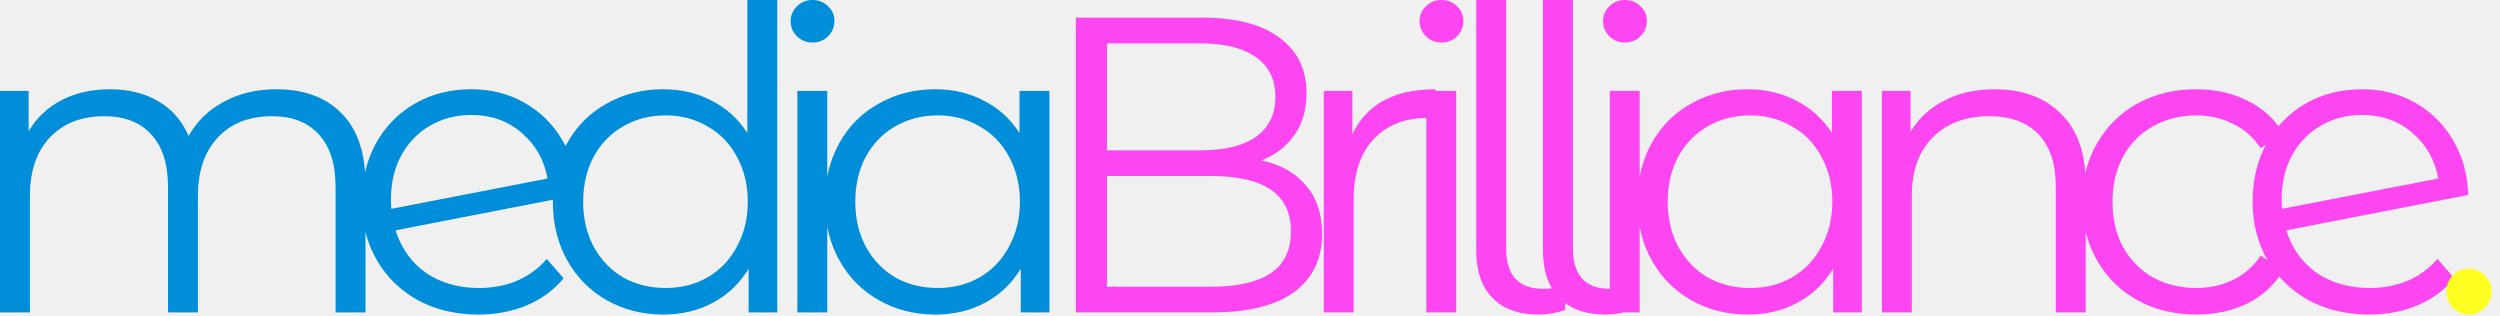
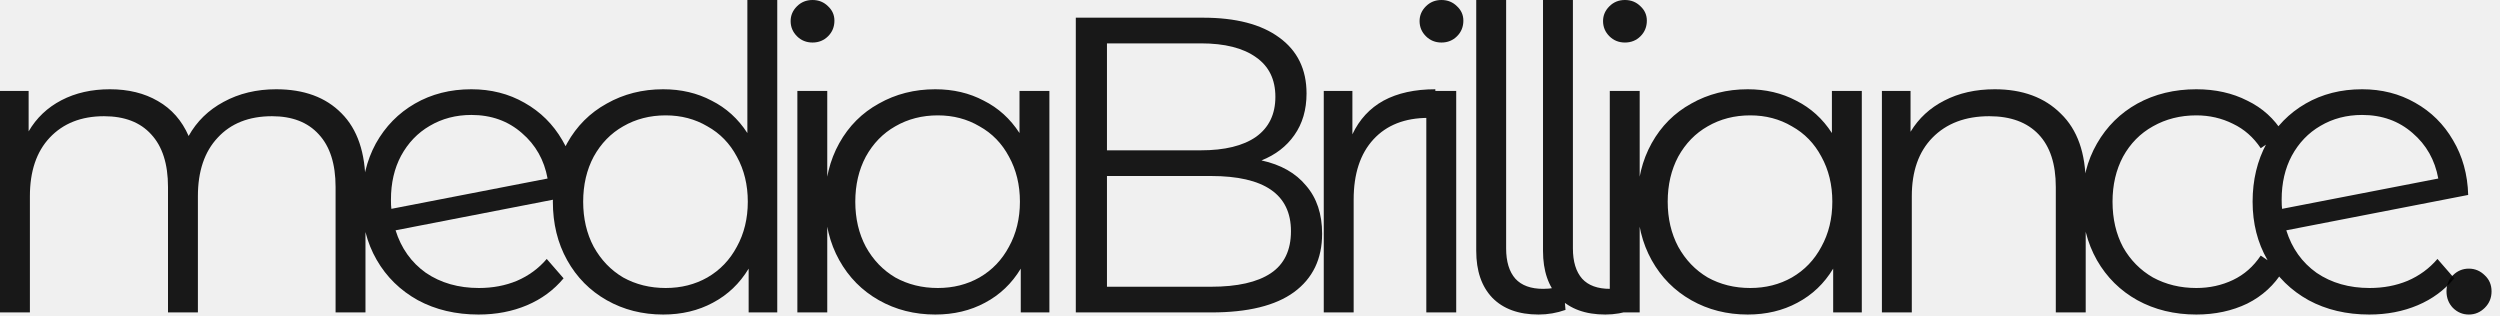
<svg xmlns="http://www.w3.org/2000/svg" width="190" height="24" viewBox="0 0 190 24" fill="none">
-   <g clip-path="url(#clip0_1_6)">
-     <path d="M20.992 6.784C23.104 6.784 24.757 7.392 25.952 8.608C27.168 9.824 27.776 11.616 27.776 13.984V23.744H25.504V14.208C25.504 12.459 25.077 11.125 24.224 10.208C23.392 9.291 22.208 8.832 20.672 8.832C18.923 8.832 17.547 9.376 16.544 10.464C15.541 11.531 15.04 13.013 15.04 14.912V23.744H12.768V14.208C12.768 12.459 12.341 11.125 11.488 10.208C10.656 9.291 9.461 8.832 7.904 8.832C6.176 8.832 4.8 9.376 3.776 10.464C2.773 11.531 2.272 13.013 2.272 14.912V23.744H0V6.912H2.176V9.984C2.773 8.96 3.605 8.171 4.672 7.616C5.739 7.061 6.965 6.784 8.352 6.784C9.76 6.784 10.976 7.083 12 7.68C13.045 8.277 13.824 9.163 14.336 10.336C14.955 9.227 15.84 8.363 16.992 7.744C18.165 7.104 19.499 6.784 20.992 6.784ZM36.4 21.888C37.445 21.888 38.405 21.707 39.28 21.344C40.176 20.96 40.933 20.405 41.552 19.68L42.832 21.152C42.085 22.048 41.157 22.731 40.048 23.2C38.939 23.669 37.712 23.904 36.368 23.904C34.64 23.904 33.104 23.541 31.76 22.816C30.416 22.069 29.371 21.045 28.624 19.744C27.877 18.443 27.504 16.971 27.504 15.328C27.504 13.685 27.856 12.213 28.56 10.912C29.285 9.611 30.277 8.597 31.536 7.872C32.795 7.147 34.224 6.784 35.824 6.784C37.317 6.784 38.661 7.125 39.856 7.808C41.072 8.491 42.032 9.44 42.736 10.656C43.461 11.872 43.845 13.259 43.888 14.816L30.064 17.504C30.491 18.869 31.259 19.947 32.368 20.736C33.499 21.504 34.843 21.888 36.4 21.888ZM35.824 8.736C34.651 8.736 33.595 9.013 32.656 9.568C31.739 10.101 31.013 10.859 30.48 11.84C29.968 12.8 29.712 13.909 29.712 15.168C29.712 15.488 29.723 15.723 29.744 15.872L41.616 13.568C41.36 12.16 40.709 11.008 39.664 10.112C38.619 9.195 37.339 8.736 35.824 8.736ZM59.072 0V23.744H56.897V20.416C56.214 21.547 55.307 22.411 54.176 23.008C53.067 23.605 51.809 23.904 50.401 23.904C48.822 23.904 47.392 23.541 46.112 22.816C44.833 22.091 43.83 21.077 43.105 19.776C42.379 18.475 42.017 16.992 42.017 15.328C42.017 13.664 42.379 12.181 43.105 10.88C43.83 9.579 44.833 8.576 46.112 7.872C47.392 7.147 48.822 6.784 50.401 6.784C51.766 6.784 52.992 7.072 54.081 7.648C55.19 8.203 56.096 9.024 56.8 10.112V0H59.072ZM50.593 21.888C51.766 21.888 52.822 21.621 53.761 21.088C54.721 20.533 55.467 19.755 56.001 18.752C56.555 17.749 56.833 16.608 56.833 15.328C56.833 14.048 56.555 12.907 56.001 11.904C55.467 10.901 54.721 10.133 53.761 9.6C52.822 9.045 51.766 8.768 50.593 8.768C49.398 8.768 48.321 9.045 47.361 9.6C46.422 10.133 45.675 10.901 45.12 11.904C44.587 12.907 44.321 14.048 44.321 15.328C44.321 16.608 44.587 17.749 45.12 18.752C45.675 19.755 46.422 20.533 47.361 21.088C48.321 21.621 49.398 21.888 50.593 21.888ZM60.6 6.912H62.872V23.744H60.6V6.912ZM61.752 3.232C61.283 3.232 60.888 3.072 60.568 2.752C60.248 2.432 60.088 2.048 60.088 1.6C60.088 1.173 60.248 0.8 60.568 0.48C60.888 0.16 61.283 0 61.752 0C62.221 0 62.616 0.16 62.936 0.48C63.256 0.779 63.416 1.141 63.416 1.568C63.416 2.037 63.256 2.432 62.936 2.752C62.616 3.072 62.221 3.232 61.752 3.232ZM79.754 6.912V23.744H77.578V20.416C76.895 21.547 75.988 22.411 74.858 23.008C73.748 23.605 72.49 23.904 71.082 23.904C69.503 23.904 68.074 23.541 66.794 22.816C65.514 22.091 64.511 21.077 63.786 19.776C63.06 18.475 62.698 16.992 62.698 15.328C62.698 13.664 63.06 12.181 63.786 10.88C64.511 9.579 65.514 8.576 66.794 7.872C68.074 7.147 69.503 6.784 71.082 6.784C72.447 6.784 73.674 7.072 74.762 7.648C75.871 8.203 76.778 9.024 77.482 10.112V6.912H79.754ZM71.274 21.888C72.447 21.888 73.503 21.621 74.442 21.088C75.402 20.533 76.148 19.755 76.682 18.752C77.236 17.749 77.514 16.608 77.514 15.328C77.514 14.048 77.236 12.907 76.682 11.904C76.148 10.901 75.402 10.133 74.442 9.6C73.503 9.045 72.447 8.768 71.274 8.768C70.079 8.768 69.002 9.045 68.042 9.6C67.103 10.133 66.356 10.901 65.802 11.904C65.268 12.907 65.002 14.048 65.002 15.328C65.002 16.608 65.268 17.749 65.802 18.752C66.356 19.755 67.103 20.533 68.042 21.088C69.002 21.621 70.079 21.888 71.274 21.888Z" fill="#008DDA" />
-     <path d="M95.873 12.192C97.345 12.512 98.476 13.152 99.265 14.112C100.076 15.051 100.481 16.267 100.481 17.76C100.481 19.68 99.767 21.163 98.337 22.208C96.929 23.232 94.839 23.744 92.065 23.744H81.761V1.344H91.425C93.921 1.344 95.852 1.845 97.217 2.848C98.604 3.851 99.297 5.269 99.297 7.104C99.297 8.341 98.988 9.397 98.369 10.272C97.772 11.125 96.94 11.765 95.873 12.192ZM84.129 3.296V11.424H91.265C93.079 11.424 94.476 11.083 95.457 10.4C96.439 9.696 96.929 8.683 96.929 7.36C96.929 6.037 96.439 5.035 95.457 4.352C94.476 3.648 93.079 3.296 91.265 3.296H84.129ZM92.033 21.792C94.039 21.792 95.553 21.451 96.577 20.768C97.601 20.085 98.113 19.019 98.113 17.568C98.113 14.773 96.087 13.376 92.033 13.376H84.129V21.792H92.033ZM102.782 10.208C103.316 9.077 104.105 8.224 105.15 7.648C106.217 7.072 107.529 6.784 109.086 6.784V8.992L108.542 8.96C106.772 8.96 105.385 9.504 104.382 10.592C103.38 11.68 102.878 13.205 102.878 15.168V23.744H100.606V6.912H102.782V10.208ZM108.4 6.912H110.672V23.744H108.4V6.912ZM109.552 3.232C109.083 3.232 108.688 3.072 108.368 2.752C108.048 2.432 107.888 2.048 107.888 1.6C107.888 1.173 108.048 0.8 108.368 0.48C108.688 0.16 109.083 0 109.552 0C110.021 0 110.416 0.16 110.736 0.48C111.056 0.779 111.216 1.141 111.216 1.568C111.216 2.037 111.056 2.432 110.736 2.752C110.416 3.072 110.021 3.232 109.552 3.232ZM116.93 23.904C115.415 23.904 114.242 23.477 113.41 22.624C112.599 21.771 112.194 20.587 112.194 19.072V0H114.466V18.88C114.466 19.883 114.7 20.651 115.17 21.184C115.639 21.696 116.343 21.952 117.282 21.952C117.879 21.952 118.391 21.856 118.818 21.664L118.978 23.552C118.316 23.787 117.634 23.904 116.93 23.904ZM122.005 23.904C120.49 23.904 119.317 23.477 118.485 22.624C117.674 21.771 117.269 20.587 117.269 19.072V0H119.541V18.88C119.541 19.883 119.775 20.651 120.245 21.184C120.714 21.696 121.418 21.952 122.357 21.952C122.954 21.952 123.466 21.856 123.893 21.664L124.053 23.552C123.391 23.787 122.709 23.904 122.005 23.904ZM122.344 6.912H124.616V23.744H122.344V6.912ZM123.496 3.232C123.026 3.232 122.632 3.072 122.312 2.752C121.992 2.432 121.832 2.048 121.832 1.6C121.832 1.173 121.992 0.8 122.312 0.48C122.632 0.16 123.026 0 123.496 0C123.965 0 124.36 0.16 124.68 0.48C125 0.779 125.16 1.141 125.16 1.568C125.16 2.037 125 2.432 124.68 2.752C124.36 3.072 123.965 3.232 123.496 3.232ZM141.497 6.912V23.744H139.321V20.416C138.639 21.547 137.732 22.411 136.601 23.008C135.492 23.605 134.233 23.904 132.825 23.904C131.247 23.904 129.817 23.541 128.537 22.816C127.257 22.091 126.255 21.077 125.529 19.776C124.804 18.475 124.441 16.992 124.441 15.328C124.441 13.664 124.804 12.181 125.529 10.88C126.255 9.579 127.257 8.576 128.537 7.872C129.817 7.147 131.247 6.784 132.825 6.784C134.191 6.784 135.417 7.072 136.505 7.648C137.615 8.203 138.521 9.024 139.225 10.112V6.912H141.497ZM133.017 21.888C134.191 21.888 135.247 21.621 136.185 21.088C137.145 20.533 137.892 19.755 138.425 18.752C138.98 17.749 139.257 16.608 139.257 15.328C139.257 14.048 138.98 12.907 138.425 11.904C137.892 10.901 137.145 10.133 136.185 9.6C135.247 9.045 134.191 8.768 133.017 8.768C131.823 8.768 130.745 9.045 129.785 9.6C128.847 10.133 128.1 10.901 127.545 11.904C127.012 12.907 126.745 14.048 126.745 15.328C126.745 16.608 127.012 17.749 127.545 18.752C128.1 19.755 128.847 20.533 129.785 21.088C130.745 21.621 131.823 21.888 133.017 21.888ZM151.601 6.784C153.713 6.784 155.388 7.403 156.625 8.64C157.884 9.856 158.513 11.637 158.513 13.984V23.744H156.241V14.208C156.241 12.459 155.804 11.125 154.929 10.208C154.054 9.291 152.806 8.832 151.185 8.832C149.372 8.832 147.932 9.376 146.865 10.464C145.82 11.531 145.297 13.013 145.297 14.912V23.744H143.025V6.912H145.201V10.016C145.82 8.992 146.673 8.203 147.761 7.648C148.87 7.072 150.15 6.784 151.601 6.784ZM166.92 23.904C165.256 23.904 163.762 23.541 162.44 22.816C161.138 22.091 160.114 21.077 159.368 19.776C158.621 18.453 158.248 16.971 158.248 15.328C158.248 13.685 158.621 12.213 159.368 10.912C160.114 9.611 161.138 8.597 162.44 7.872C163.762 7.147 165.256 6.784 166.92 6.784C168.37 6.784 169.661 7.072 170.792 7.648C171.944 8.203 172.85 9.024 173.512 10.112L171.816 11.264C171.261 10.432 170.557 9.813 169.704 9.408C168.85 8.981 167.922 8.768 166.92 8.768C165.704 8.768 164.605 9.045 163.624 9.6C162.664 10.133 161.906 10.901 161.352 11.904C160.818 12.907 160.552 14.048 160.552 15.328C160.552 16.629 160.818 17.781 161.352 18.784C161.906 19.765 162.664 20.533 163.624 21.088C164.605 21.621 165.704 21.888 166.92 21.888C167.922 21.888 168.85 21.685 169.704 21.28C170.557 20.875 171.261 20.256 171.816 19.424L173.512 20.576C172.85 21.664 171.944 22.496 170.792 23.072C169.64 23.627 168.349 23.904 166.92 23.904ZM180.094 21.888C181.139 21.888 182.099 21.707 182.974 21.344C183.87 20.96 184.627 20.405 185.246 19.68L186.526 21.152C185.779 22.048 184.851 22.731 183.742 23.2C182.632 23.669 181.406 23.904 180.062 23.904C178.334 23.904 176.798 23.541 175.454 22.816C174.11 22.069 173.064 21.045 172.318 19.744C171.571 18.443 171.198 16.971 171.198 15.328C171.198 13.685 171.55 12.213 172.254 10.912C172.979 9.611 173.971 8.597 175.23 7.872C176.488 7.147 177.918 6.784 179.518 6.784C181.011 6.784 182.355 7.125 183.55 7.808C184.766 8.491 185.726 9.44 186.43 10.656C187.155 11.872 187.539 13.259 187.582 14.816L173.758 17.504C174.184 18.869 174.952 19.947 176.062 20.736C177.192 21.504 178.536 21.888 180.094 21.888ZM179.518 8.736C178.344 8.736 177.288 9.013 176.35 9.568C175.432 10.101 174.707 10.859 174.174 11.84C173.662 12.8 173.406 13.909 173.406 15.168C173.406 15.488 173.416 15.723 173.438 15.872L185.31 13.568C185.054 12.16 184.403 11.008 183.358 10.112C182.312 9.195 181.032 8.736 179.518 8.736Z" fill="#FF2DF1" fill-opacity="0.875" />
-     <path d="M187.63 23.904C187.161 23.904 186.756 23.733 186.414 23.392C186.094 23.051 185.934 22.635 185.934 22.144C185.934 21.653 186.094 21.248 186.414 20.928C186.756 20.587 187.161 20.416 187.63 20.416C188.1 20.416 188.505 20.587 188.846 20.928C189.188 21.248 189.358 21.653 189.358 22.144C189.358 22.635 189.188 23.051 188.846 23.392C188.505 23.733 188.1 23.904 187.63 23.904Z" fill="#FFFF22" />
+   <g clip-path="url(#clip0_5_2)">
+     <path d="M20.992 6.784C23.104 6.784 24.757 7.392 25.952 8.608C27.168 9.824 27.776 11.616 27.776 13.984V23.744H25.504V14.208C25.504 12.459 25.077 11.125 24.224 10.208C23.392 9.291 22.208 8.832 20.672 8.832C18.923 8.832 17.547 9.376 16.544 10.464C15.541 11.531 15.04 13.013 15.04 14.912V23.744H12.768V14.208C12.768 12.459 12.341 11.125 11.488 10.208C10.656 9.291 9.461 8.832 7.904 8.832C6.176 8.832 4.8 9.376 3.776 10.464C2.773 11.531 2.272 13.013 2.272 14.912V23.744H0V6.912H2.176V9.984C2.773 8.96 3.605 8.171 4.672 7.616C5.739 7.061 6.965 6.784 8.352 6.784C9.76 6.784 10.976 7.083 12 7.68C13.045 8.277 13.824 9.163 14.336 10.336C14.955 9.227 15.84 8.363 16.992 7.744C18.165 7.104 19.499 6.784 20.992 6.784ZM36.4 21.888C37.445 21.888 38.405 21.707 39.28 21.344C40.176 20.96 40.933 20.405 41.552 19.68L42.832 21.152C42.085 22.048 41.157 22.731 40.048 23.2C38.939 23.669 37.712 23.904 36.368 23.904C34.64 23.904 33.104 23.541 31.76 22.816C30.416 22.069 29.371 21.045 28.624 19.744C27.877 18.443 27.504 16.971 27.504 15.328C27.504 13.685 27.856 12.213 28.56 10.912C29.285 9.611 30.277 8.597 31.536 7.872C32.795 7.147 34.224 6.784 35.824 6.784C37.317 6.784 38.661 7.125 39.856 7.808C41.072 8.491 42.032 9.44 42.736 10.656C43.461 11.872 43.845 13.259 43.888 14.816L30.064 17.504C30.491 18.869 31.259 19.947 32.368 20.736C33.499 21.504 34.843 21.888 36.4 21.888ZM35.824 8.736C34.651 8.736 33.595 9.013 32.656 9.568C31.739 10.101 31.013 10.859 30.48 11.84C29.968 12.8 29.712 13.909 29.712 15.168C29.712 15.488 29.723 15.723 29.744 15.872L41.616 13.568C41.36 12.16 40.709 11.008 39.664 10.112C38.619 9.195 37.339 8.736 35.824 8.736ZM59.072 0V23.744H56.897V20.416C56.214 21.547 55.307 22.411 54.176 23.008C53.067 23.605 51.809 23.904 50.401 23.904C48.822 23.904 47.392 23.541 46.112 22.816C44.833 22.091 43.83 21.077 43.105 19.776C42.379 18.475 42.017 16.992 42.017 15.328C42.017 13.664 42.379 12.181 43.105 10.88C43.83 9.579 44.833 8.576 46.112 7.872C47.392 7.147 48.822 6.784 50.401 6.784C51.766 6.784 52.992 7.072 54.081 7.648C55.19 8.203 56.096 9.024 56.8 10.112V0H59.072ZM50.593 21.888C51.766 21.888 52.822 21.621 53.761 21.088C54.721 20.533 55.467 19.755 56.001 18.752C56.555 17.749 56.833 16.608 56.833 15.328C56.833 14.048 56.555 12.907 56.001 11.904C55.467 10.901 54.721 10.133 53.761 9.6C52.822 9.045 51.766 8.768 50.593 8.768C49.398 8.768 48.321 9.045 47.361 9.6C46.422 10.133 45.675 10.901 45.12 11.904C44.587 12.907 44.321 14.048 44.321 15.328C44.321 16.608 44.587 17.749 45.12 18.752C45.675 19.755 46.422 20.533 47.361 21.088C48.321 21.621 49.398 21.888 50.593 21.888ZM60.6 6.912H62.872V23.744H60.6V6.912ZM61.752 3.232C61.283 3.232 60.888 3.072 60.568 2.752C60.248 2.432 60.088 2.048 60.088 1.6C60.088 1.173 60.248 0.8 60.568 0.48C60.888 0.16 61.283 0 61.752 0C62.221 0 62.616 0.16 62.936 0.48C63.256 0.779 63.416 1.141 63.416 1.568C63.416 2.037 63.256 2.432 62.936 2.752C62.616 3.072 62.221 3.232 61.752 3.232ZM79.754 6.912V23.744H77.578V20.416C76.895 21.547 75.988 22.411 74.858 23.008C73.748 23.605 72.49 23.904 71.082 23.904C69.503 23.904 68.074 23.541 66.794 22.816C65.514 22.091 64.511 21.077 63.786 19.776C63.06 18.475 62.698 16.992 62.698 15.328C62.698 13.664 63.06 12.181 63.786 10.88C64.511 9.579 65.514 8.576 66.794 7.872C68.074 7.147 69.503 6.784 71.082 6.784C72.447 6.784 73.674 7.072 74.762 7.648C75.871 8.203 76.778 9.024 77.482 10.112V6.912H79.754ZM71.274 21.888C72.447 21.888 73.503 21.621 74.442 21.088C75.402 20.533 76.148 19.755 76.682 18.752C77.236 17.749 77.514 16.608 77.514 15.328C77.514 14.048 77.236 12.907 76.682 11.904C76.148 10.901 75.402 10.133 74.442 9.6C73.503 9.045 72.447 8.768 71.274 8.768C70.079 8.768 69.002 9.045 68.042 9.6C67.103 10.133 66.356 10.901 65.802 11.904C65.268 12.907 65.002 14.048 65.002 15.328C65.002 16.608 65.268 17.749 65.802 18.752C66.356 19.755 67.103 20.533 68.042 21.088C69.002 21.621 70.079 21.888 71.274 21.888Z" fill="black" fill-opacity="0.9" />
+     <path d="M95.873 12.192C97.345 12.512 98.476 13.152 99.265 14.112C100.076 15.051 100.481 16.267 100.481 17.76C100.481 19.68 99.767 21.163 98.337 22.208C96.929 23.232 94.839 23.744 92.065 23.744H81.761V1.344H91.425C93.921 1.344 95.852 1.845 97.217 2.848C98.604 3.851 99.297 5.269 99.297 7.104C99.297 8.341 98.988 9.397 98.369 10.272C97.772 11.125 96.94 11.765 95.873 12.192ZM84.129 3.296V11.424H91.265C93.079 11.424 94.476 11.083 95.457 10.4C96.439 9.696 96.929 8.683 96.929 7.36C96.929 6.037 96.439 5.035 95.457 4.352C94.476 3.648 93.079 3.296 91.265 3.296H84.129ZM92.033 21.792C94.039 21.792 95.553 21.451 96.577 20.768C97.601 20.085 98.113 19.019 98.113 17.568C98.113 14.773 96.087 13.376 92.033 13.376H84.129V21.792H92.033ZM102.782 10.208C103.316 9.077 104.105 8.224 105.15 7.648C106.217 7.072 107.529 6.784 109.086 6.784V8.992L108.542 8.96C106.772 8.96 105.385 9.504 104.382 10.592C103.38 11.68 102.878 13.205 102.878 15.168V23.744H100.606V6.912H102.782V10.208ZM108.4 6.912H110.672V23.744H108.4V6.912ZM109.552 3.232C109.083 3.232 108.688 3.072 108.368 2.752C108.048 2.432 107.888 2.048 107.888 1.6C107.888 1.173 108.048 0.8 108.368 0.48C108.688 0.16 109.083 0 109.552 0C110.021 0 110.416 0.16 110.736 0.48C111.056 0.779 111.216 1.141 111.216 1.568C111.216 2.037 111.056 2.432 110.736 2.752C110.416 3.072 110.021 3.232 109.552 3.232ZM116.93 23.904C115.415 23.904 114.242 23.477 113.41 22.624C112.599 21.771 112.194 20.587 112.194 19.072V0H114.466V18.88C114.466 19.883 114.7 20.651 115.17 21.184C115.639 21.696 116.343 21.952 117.282 21.952C117.879 21.952 118.391 21.856 118.818 21.664L118.978 23.552C118.316 23.787 117.634 23.904 116.93 23.904ZM122.005 23.904C120.49 23.904 119.317 23.477 118.485 22.624C117.674 21.771 117.269 20.587 117.269 19.072V0H119.541V18.88C119.541 19.883 119.775 20.651 120.245 21.184C120.714 21.696 121.418 21.952 122.357 21.952C122.954 21.952 123.466 21.856 123.893 21.664L124.053 23.552C123.391 23.787 122.709 23.904 122.005 23.904ZM122.344 6.912H124.616V23.744H122.344V6.912ZM123.496 3.232C123.026 3.232 122.632 3.072 122.312 2.752C121.992 2.432 121.832 2.048 121.832 1.6C121.832 1.173 121.992 0.8 122.312 0.48C122.632 0.16 123.026 0 123.496 0C123.965 0 124.36 0.16 124.68 0.48C125 0.779 125.16 1.141 125.16 1.568C125.16 2.037 125 2.432 124.68 2.752C124.36 3.072 123.965 3.232 123.496 3.232ZM141.497 6.912V23.744H139.321V20.416C138.639 21.547 137.732 22.411 136.601 23.008C135.492 23.605 134.233 23.904 132.825 23.904C131.247 23.904 129.817 23.541 128.537 22.816C127.257 22.091 126.255 21.077 125.529 19.776C124.804 18.475 124.441 16.992 124.441 15.328C124.441 13.664 124.804 12.181 125.529 10.88C126.255 9.579 127.257 8.576 128.537 7.872C129.817 7.147 131.247 6.784 132.825 6.784C134.191 6.784 135.417 7.072 136.505 7.648C137.615 8.203 138.521 9.024 139.225 10.112V6.912H141.497ZM133.017 21.888C134.191 21.888 135.247 21.621 136.185 21.088C137.145 20.533 137.892 19.755 138.425 18.752C138.98 17.749 139.257 16.608 139.257 15.328C139.257 14.048 138.98 12.907 138.425 11.904C137.892 10.901 137.145 10.133 136.185 9.6C135.247 9.045 134.191 8.768 133.017 8.768C131.823 8.768 130.745 9.045 129.785 9.6C128.847 10.133 128.1 10.901 127.545 11.904C127.012 12.907 126.745 14.048 126.745 15.328C126.745 16.608 127.012 17.749 127.545 18.752C128.1 19.755 128.847 20.533 129.785 21.088C130.745 21.621 131.823 21.888 133.017 21.888ZM151.601 6.784C153.713 6.784 155.388 7.403 156.625 8.64C157.884 9.856 158.513 11.637 158.513 13.984V23.744H156.241V14.208C156.241 12.459 155.804 11.125 154.929 10.208C154.054 9.291 152.806 8.832 151.185 8.832C149.372 8.832 147.932 9.376 146.865 10.464C145.82 11.531 145.297 13.013 145.297 14.912V23.744H143.025V6.912H145.201V10.016C145.82 8.992 146.673 8.203 147.761 7.648C148.87 7.072 150.15 6.784 151.601 6.784ZM166.92 23.904C165.256 23.904 163.762 23.541 162.44 22.816C161.138 22.091 160.114 21.077 159.368 19.776C158.621 18.453 158.248 16.971 158.248 15.328C158.248 13.685 158.621 12.213 159.368 10.912C160.114 9.611 161.138 8.597 162.44 7.872C163.762 7.147 165.256 6.784 166.92 6.784C168.37 6.784 169.661 7.072 170.792 7.648C171.944 8.203 172.85 9.024 173.512 10.112L171.816 11.264C171.261 10.432 170.557 9.813 169.704 9.408C168.85 8.981 167.922 8.768 166.92 8.768C165.704 8.768 164.605 9.045 163.624 9.6C162.664 10.133 161.906 10.901 161.352 11.904C160.818 12.907 160.552 14.048 160.552 15.328C160.552 16.629 160.818 17.781 161.352 18.784C161.906 19.765 162.664 20.533 163.624 21.088C164.605 21.621 165.704 21.888 166.92 21.888C167.922 21.888 168.85 21.685 169.704 21.28C170.557 20.875 171.261 20.256 171.816 19.424L173.512 20.576C172.85 21.664 171.944 22.496 170.792 23.072C169.64 23.627 168.349 23.904 166.92 23.904ZM180.094 21.888C181.139 21.888 182.099 21.707 182.974 21.344C183.87 20.96 184.627 20.405 185.246 19.68L186.526 21.152C185.779 22.048 184.851 22.731 183.742 23.2C182.632 23.669 181.406 23.904 180.062 23.904C178.334 23.904 176.798 23.541 175.454 22.816C174.11 22.069 173.064 21.045 172.318 19.744C171.571 18.443 171.198 16.971 171.198 15.328C171.198 13.685 171.55 12.213 172.254 10.912C172.979 9.611 173.971 8.597 175.23 7.872C176.488 7.147 177.918 6.784 179.518 6.784C181.011 6.784 182.355 7.125 183.55 7.808C184.766 8.491 185.726 9.44 186.43 10.656C187.155 11.872 187.539 13.259 187.582 14.816L173.758 17.504C174.184 18.869 174.952 19.947 176.062 20.736C177.192 21.504 178.536 21.888 180.094 21.888ZM179.518 8.736C178.344 8.736 177.288 9.013 176.35 9.568C175.432 10.101 174.707 10.859 174.174 11.84C173.662 12.8 173.406 13.909 173.406 15.168C173.406 15.488 173.416 15.723 173.438 15.872L185.31 13.568C185.054 12.16 184.403 11.008 183.358 10.112C182.312 9.195 181.032 8.736 179.518 8.736Z" fill="black" fill-opacity="0.9" />
+     <path d="M187.63 23.904C187.161 23.904 186.756 23.733 186.414 23.392C186.094 23.051 185.934 22.635 185.934 22.144C185.934 21.653 186.094 21.248 186.414 20.928C186.756 20.587 187.161 20.416 187.63 20.416C188.1 20.416 188.505 20.587 188.846 20.928C189.188 21.248 189.358 21.653 189.358 22.144C189.358 22.635 189.188 23.051 188.846 23.392C188.505 23.733 188.1 23.904 187.63 23.904Z" fill="black" fill-opacity="0.9" />
  </g>
  <defs>
-     <clipPath id="clip0_1_6">
+     <clipPath id="clip0_5_2">
      <rect width="190" height="24" fill="white" />
    </clipPath>
  </defs>
</svg>
